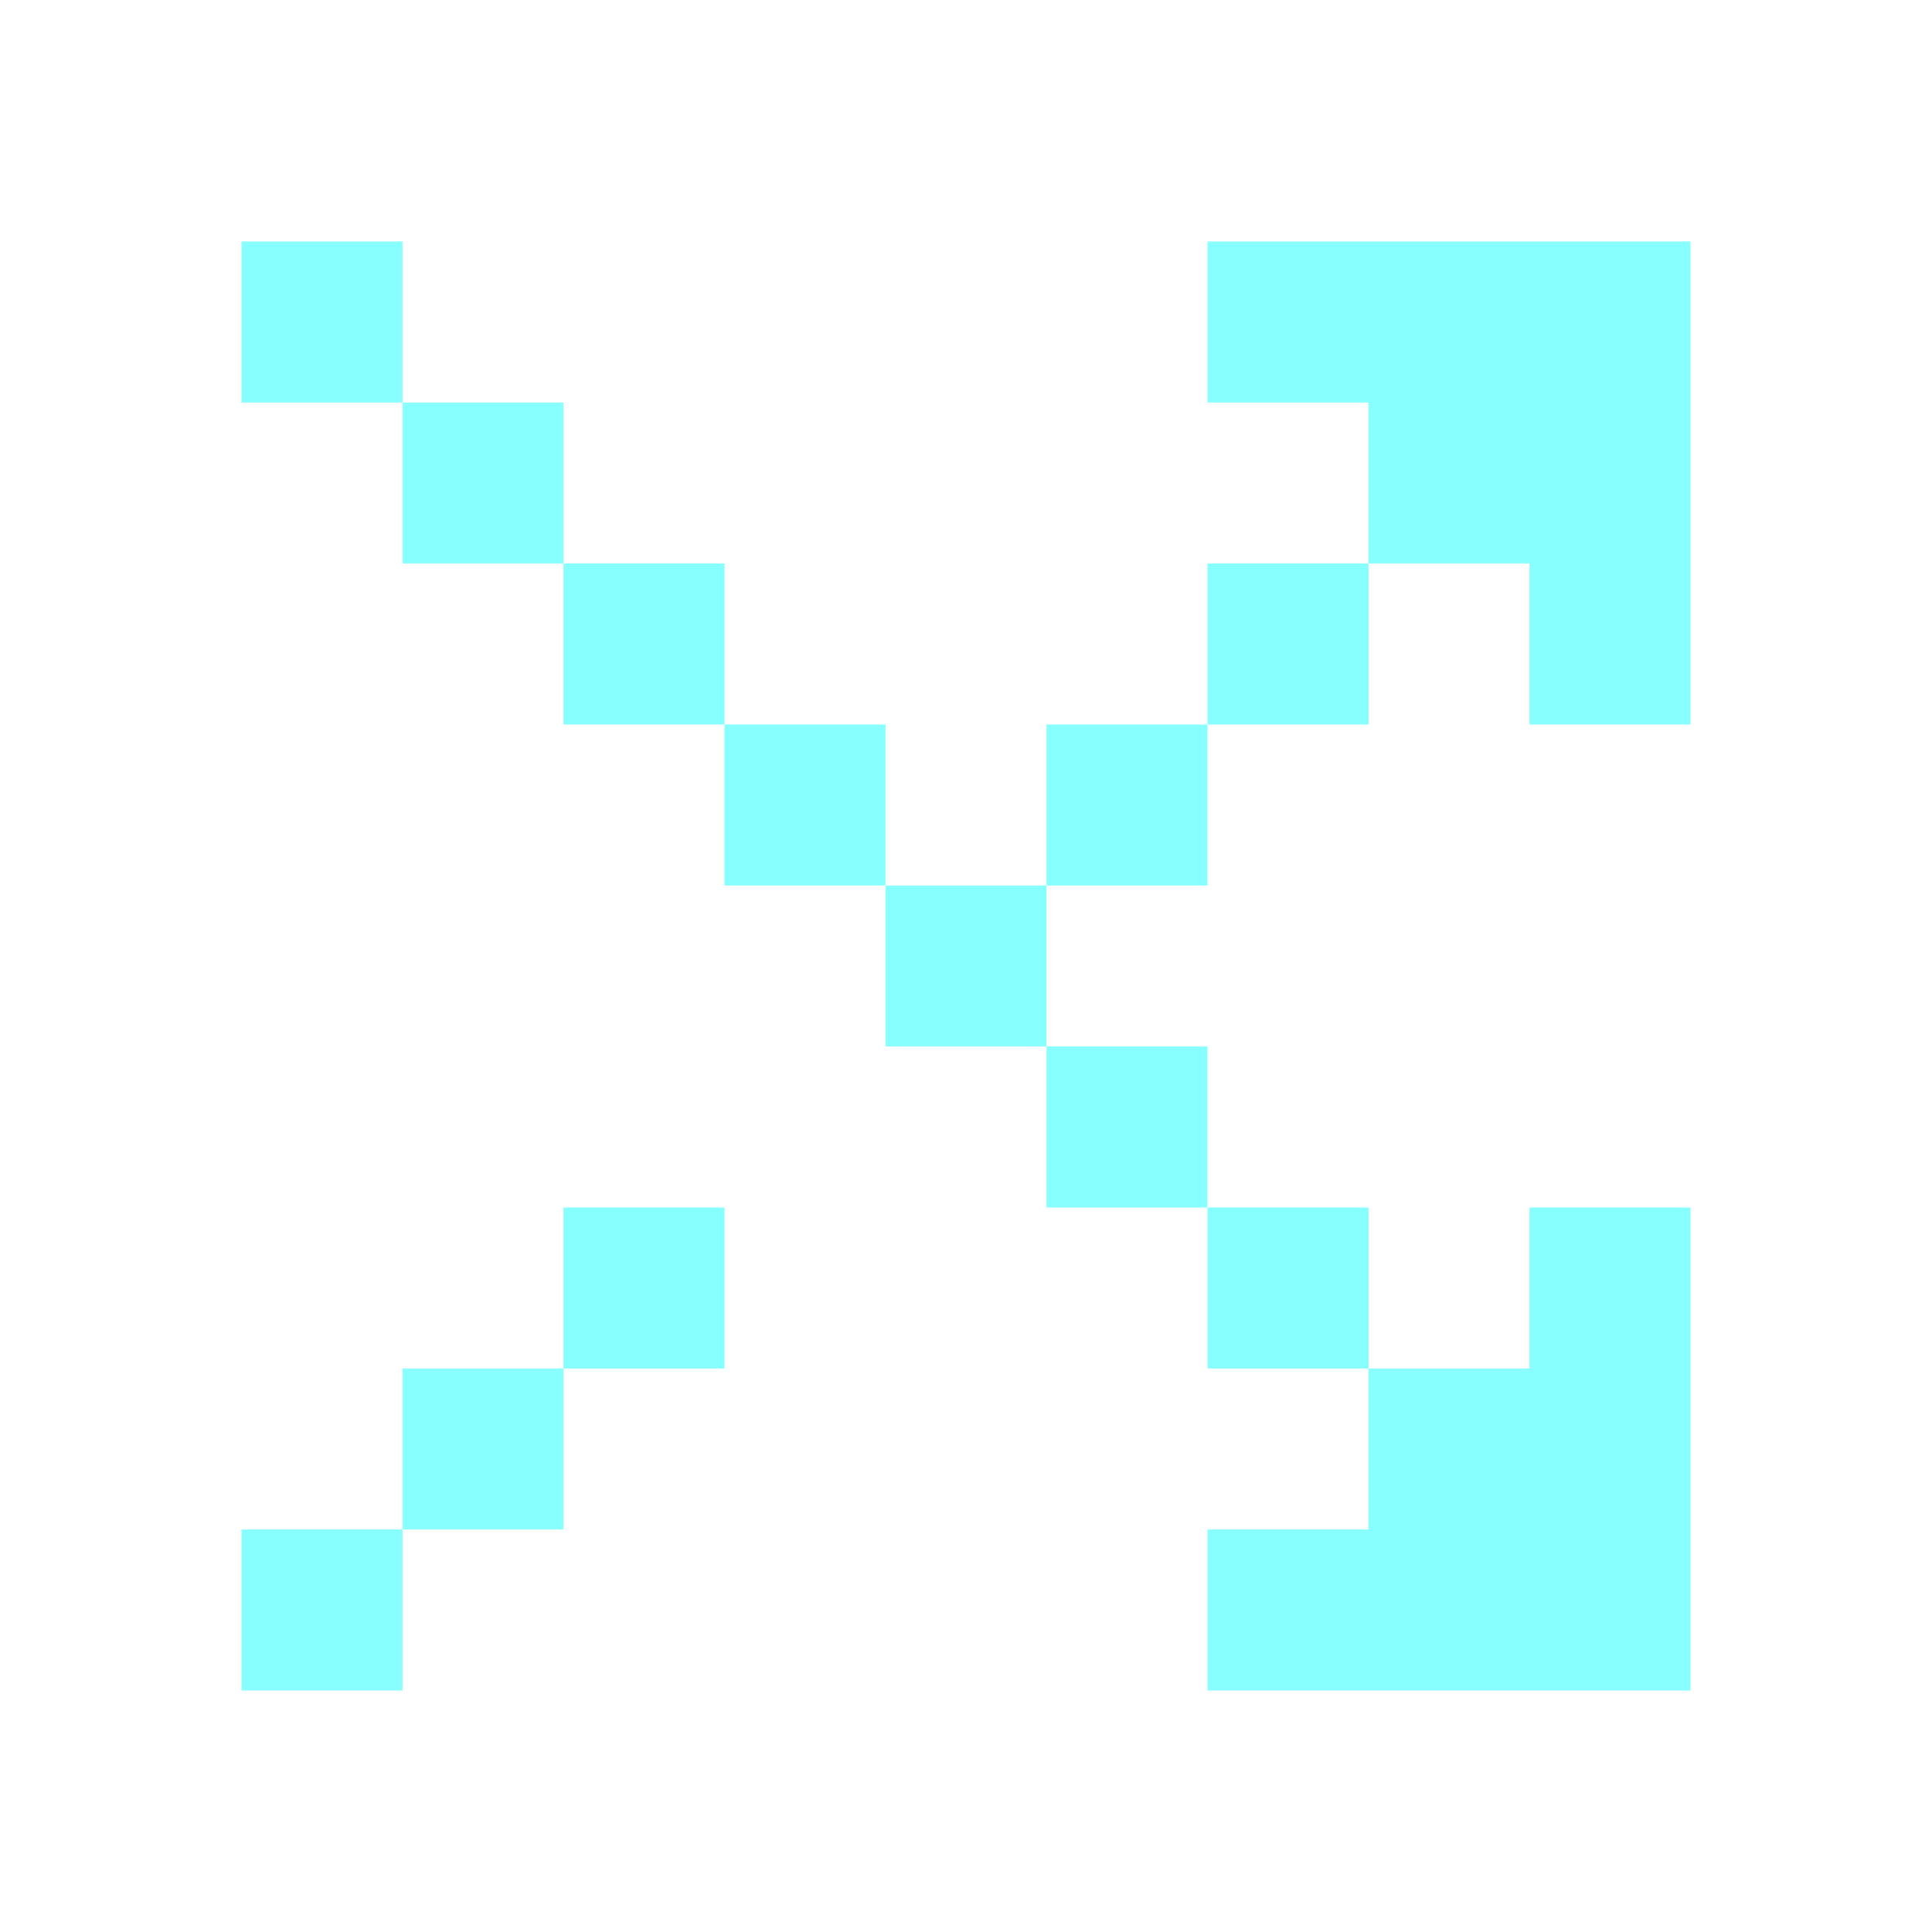
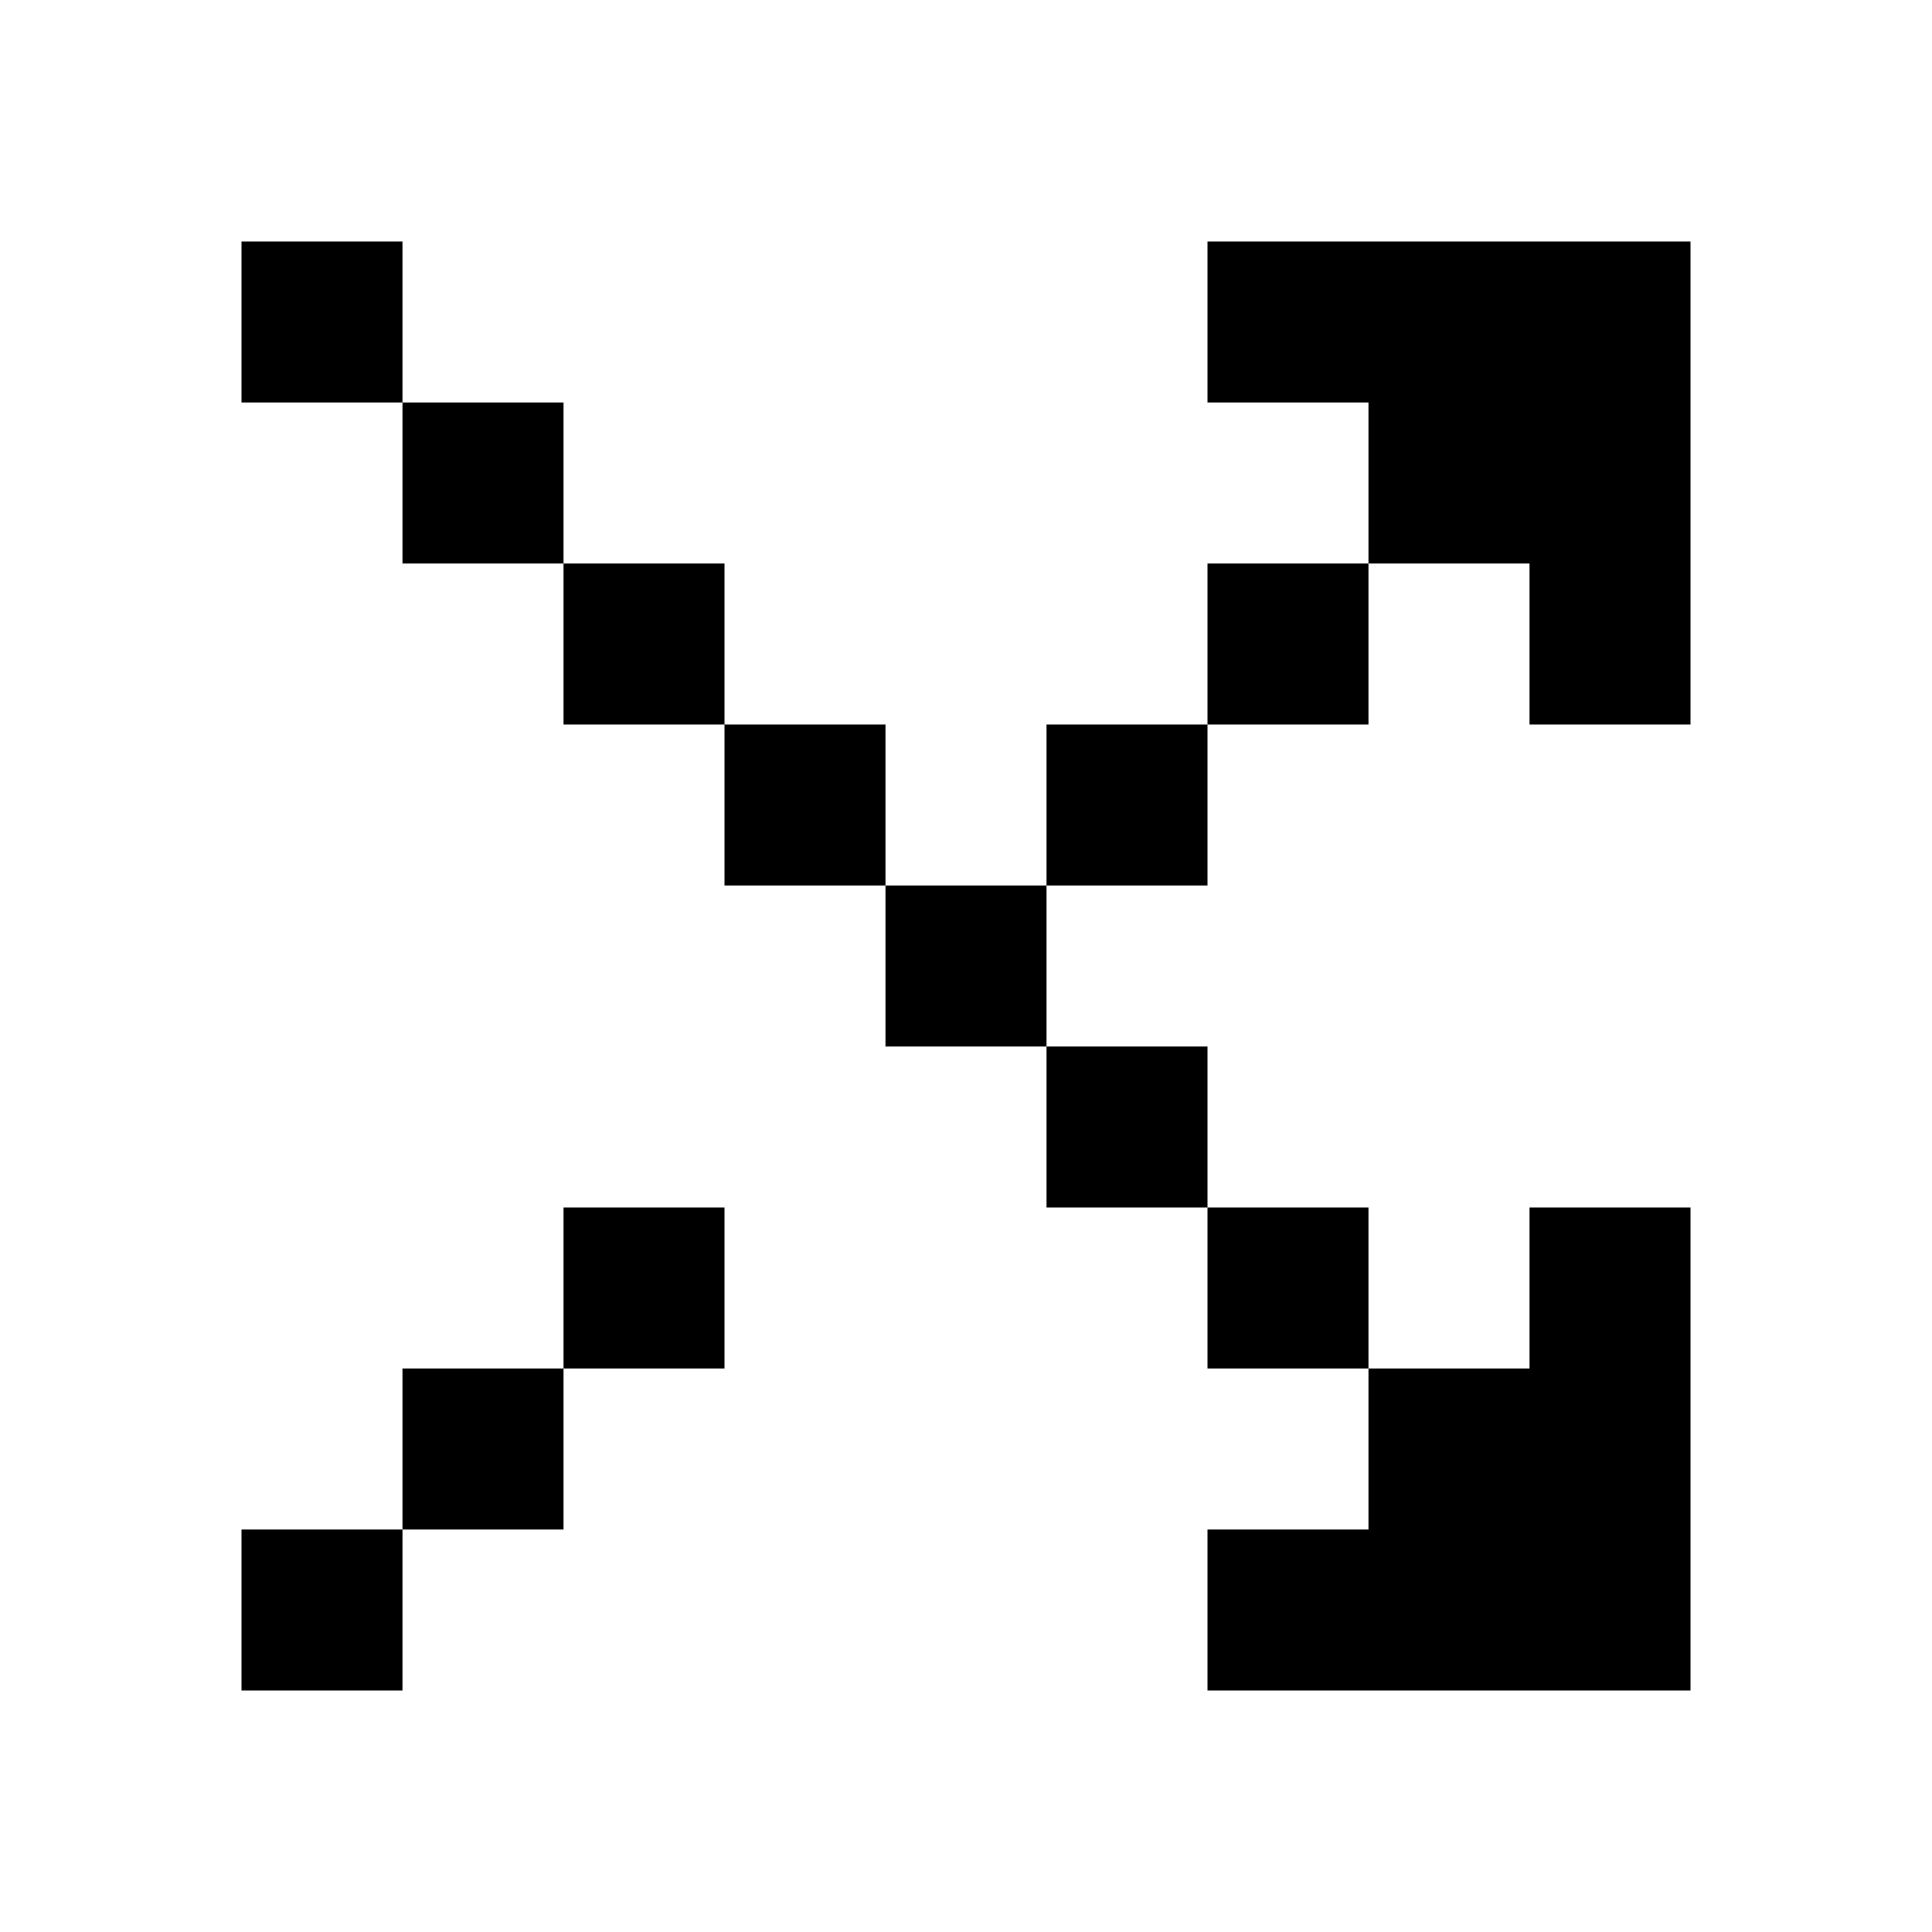
<svg xmlns="http://www.w3.org/2000/svg" width="256px" height="256px" viewBox="0 0 24 24" fill="none" stroke="#000000" stroke-width="0">
  <g id="SVGRepo_bgCarrier" stroke-width="0" />
  <g id="SVGRepo_tracerCarrier" stroke-linecap="round" stroke-linejoin="round" />
  <g id="SVGRepo_iconCarrier">
-     <path d="M3 5V3h2v2H3zm4 2H5V5h2v2zm2 2H7V7h2v2zm2 2H9V9h2v2zm2 0h-2v2h2v2h2v2h2v2h-2v2h6v-6h-2v2h-2v-2h-2v-2h-2v-2zm2-2v2h-2V9h2zm2-2v2h-2V7h2zm0-2v2h2v2h2V3h-6v2h2zM5 19v-2h2v2H5zm0 0v2H3v-2h2zm2-2v-2h2v2H7z" fill="#87ffff" />
+     <path d="M3 5V3h2v2H3zm4 2H5V5h2v2zm2 2H7V7h2v2zm2 2H9V9h2v2zm2 0h-2v2h2v2h2v2h2v2h-2v2h6v-6h-2v2h-2v-2h-2v-2h-2v-2zm2-2v2h-2V9h2zm2-2v2h-2V7h2zm0-2v2h2v2h2V3h-6v2h2zM5 19v-2h2v2H5zm0 0v2H3v-2h2zm2-2v-2h2v2H7z" fill="#000000" />
  </g>
</svg>
